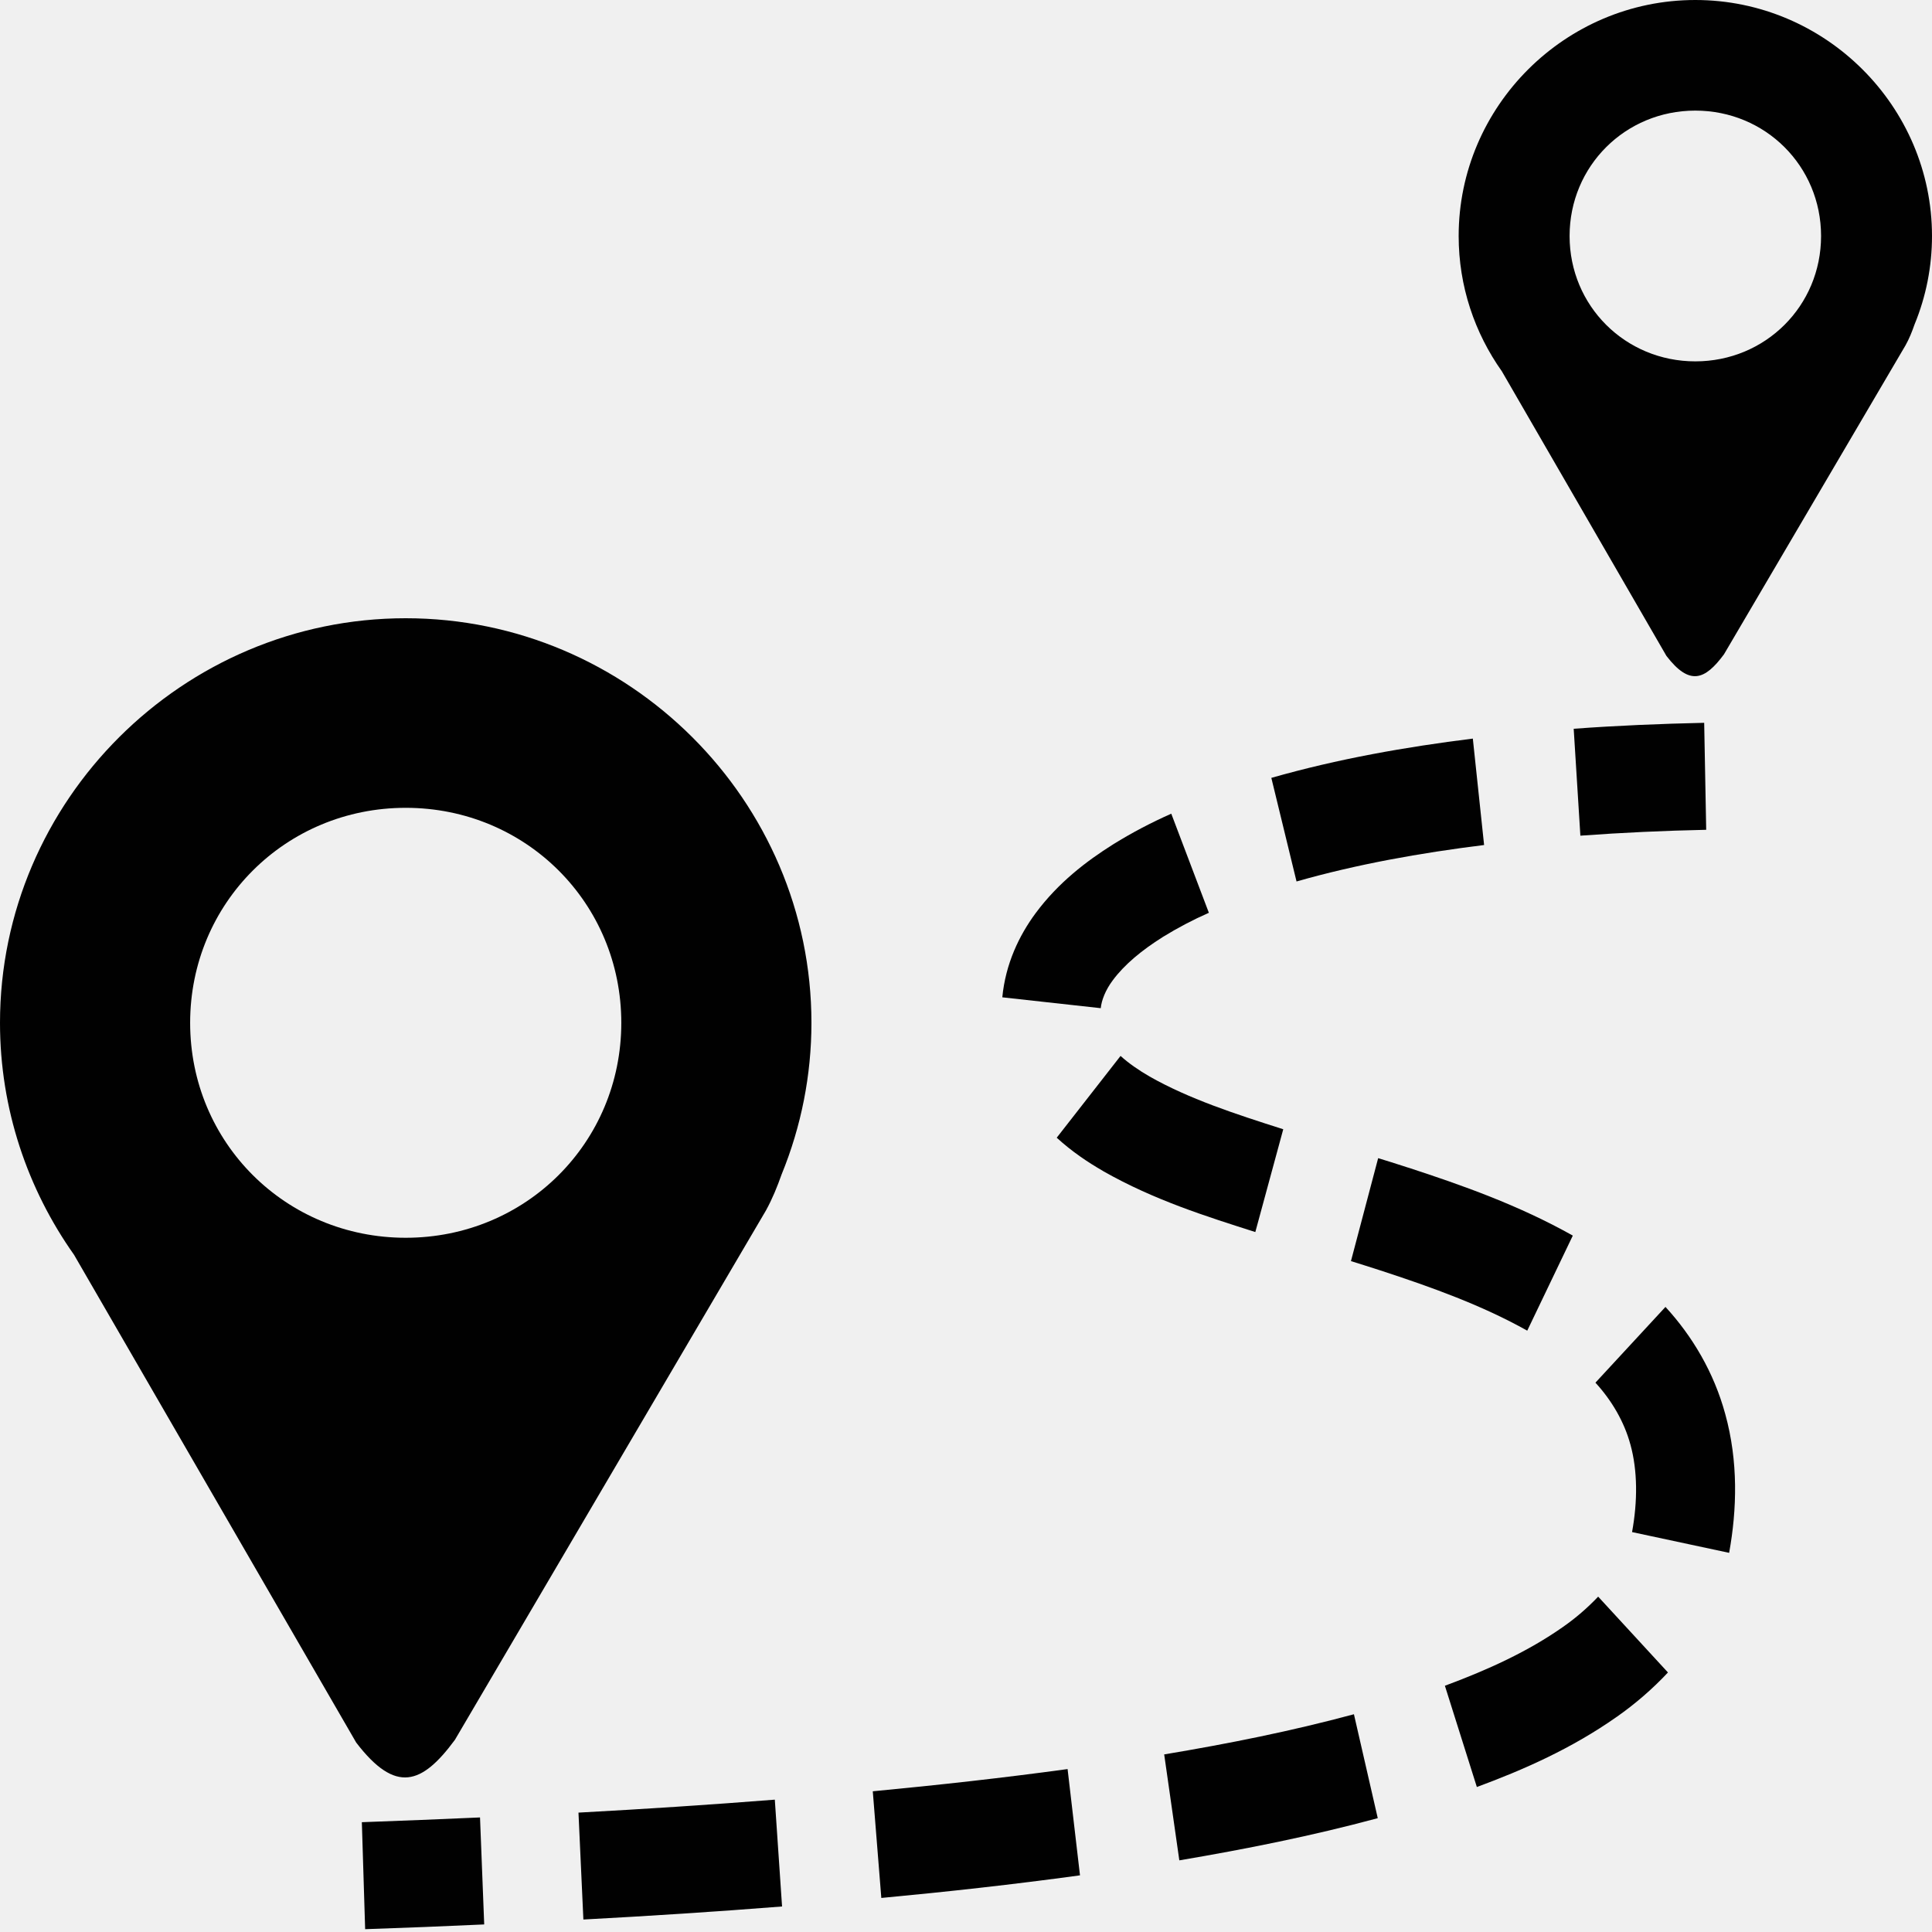
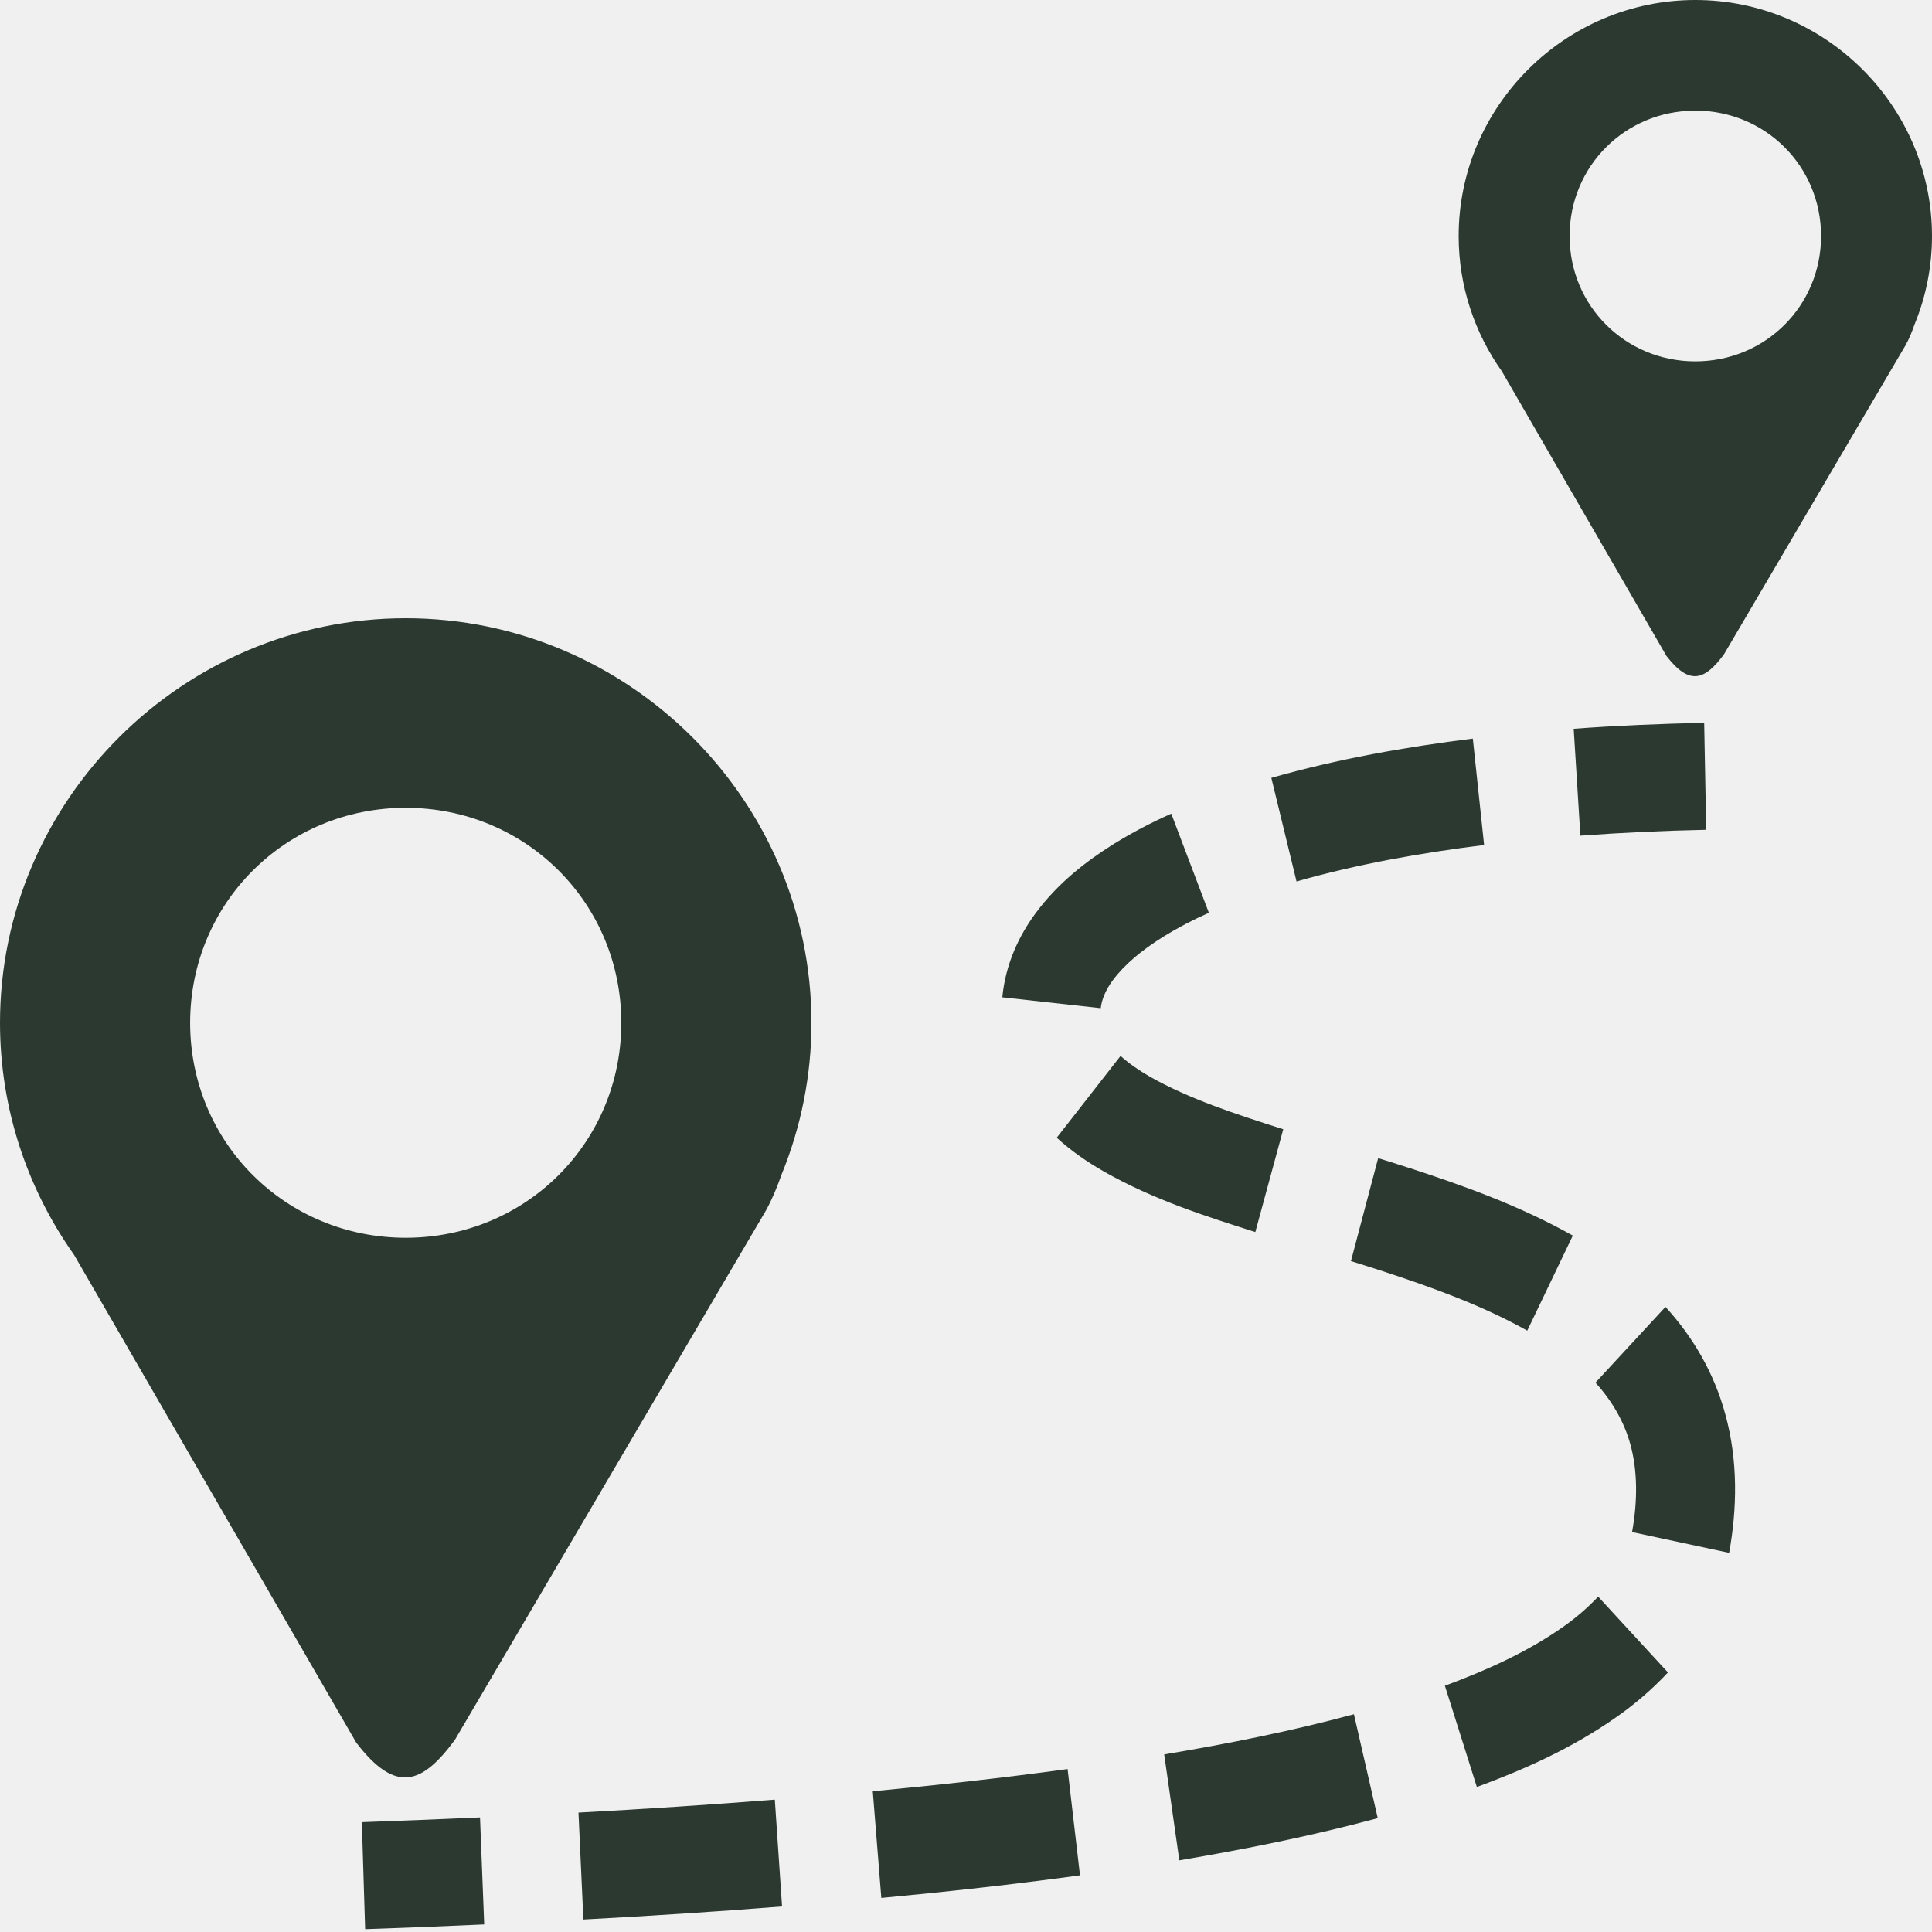
<svg xmlns="http://www.w3.org/2000/svg" width="24" height="24" viewBox="0 0 24 24" fill="none">
  <g clip-path="url(#clip0_1087_27017)">
-     <path d="M5.04 7.68C2.27 7.68 0 9.943 0 12.706C0 13.776 0.342 14.771 0.92 15.588L4.425 21.647C4.916 22.288 5.242 22.167 5.651 21.613L9.516 15.035C9.594 14.893 9.655 14.743 9.709 14.59C9.954 13.992 10.08 13.352 10.08 12.706C10.08 9.943 7.811 7.68 5.04 7.68ZM5.04 10.035C6.532 10.035 7.718 11.218 7.718 12.706C7.718 14.193 6.532 15.376 5.04 15.376C3.548 15.376 2.362 14.193 2.362 12.706C2.362 11.219 3.549 10.035 5.04 10.035ZM21.06 0C19.444 0 18.12 1.32 18.12 2.932C18.12 3.556 18.319 4.136 18.657 4.613L20.701 8.148C20.988 8.521 21.178 8.45 21.416 8.128L23.671 4.29C23.717 4.208 23.752 4.12 23.783 4.031C23.927 3.682 24 3.309 24 2.932C24 1.32 22.676 0 21.06 0ZM21.06 1.374C21.93 1.374 22.622 2.064 22.622 2.932C22.622 3.8 21.93 4.489 21.06 4.489C20.19 4.489 19.498 3.799 19.498 2.932C19.498 2.064 20.19 1.374 21.06 1.374Z" fill="#010101" />
-     <path fill-rule="evenodd" clip-rule="evenodd" d="M21.17 8.979C20.631 8.991 20.09 9.013 19.549 9.053L19.632 10.381C20.152 10.343 20.674 10.319 21.195 10.308L21.17 8.979ZM18.296 9.175C17.463 9.279 16.623 9.426 15.793 9.663L16.106 10.95C16.86 10.735 17.642 10.596 18.436 10.497L18.296 9.175ZM14.55 10.108C14.301 10.218 14.06 10.345 13.829 10.488L13.828 10.49L13.826 10.49C13.496 10.698 13.148 10.962 12.864 11.345C12.659 11.623 12.491 11.974 12.451 12.389L13.674 12.524C13.683 12.427 13.733 12.298 13.823 12.178C13.968 11.982 14.185 11.803 14.443 11.641L14.444 11.64C14.628 11.527 14.819 11.426 15.017 11.339L14.55 10.108ZM13.92 13.117L13.127 14.133C13.315 14.305 13.512 14.437 13.703 14.547L13.705 14.549L13.707 14.55C14.339 14.909 14.99 15.112 15.594 15.305L15.941 14.028C15.338 13.836 14.769 13.65 14.281 13.373C14.141 13.292 14.019 13.207 13.92 13.117ZM17.12 14.387L16.782 15.666L16.942 15.716L17.139 15.779C17.79 15.991 18.414 16.217 18.972 16.53L19.538 15.349C18.863 14.97 18.163 14.723 17.489 14.503L17.487 14.503L17.285 14.438L17.12 14.387ZM20.689 16.235L19.819 17.176C20.024 17.399 20.178 17.666 20.253 17.943L20.254 17.944L20.254 17.946C20.343 18.269 20.344 18.649 20.274 19.032L21.48 19.29C21.578 18.748 21.594 18.154 21.432 17.567C21.291 17.048 21.022 16.597 20.689 16.235ZM19.853 19.834C19.72 19.974 19.573 20.101 19.415 20.211C18.983 20.515 18.481 20.744 17.949 20.941L18.346 22.199C18.928 21.984 19.526 21.72 20.084 21.327L20.086 21.326C20.315 21.165 20.528 20.981 20.72 20.776L19.853 19.834ZM16.819 21.295C16.048 21.503 15.26 21.661 14.462 21.794L14.65 23.11C15.471 22.971 16.296 22.807 17.115 22.586L16.819 21.295ZM13.262 21.976C12.459 22.086 11.652 22.175 10.842 22.252L10.948 23.577C11.77 23.5 12.594 23.409 13.416 23.296L13.262 21.976ZM9.625 22.356C8.813 22.42 8 22.473 7.186 22.517L7.247 23.845C8.069 23.801 8.892 23.748 9.715 23.683L9.625 22.356ZM5.963 22.577C5.475 22.599 4.986 22.618 4.495 22.636L4.536 23.965C5.029 23.948 5.522 23.929 6.015 23.906L5.963 22.577Z" fill="#010101" />
+     <path d="M5.04 7.68C2.27 7.68 0 9.943 0 12.706C0 13.776 0.342 14.771 0.92 15.588L4.425 21.647C4.916 22.288 5.242 22.167 5.651 21.613L9.516 15.035C9.594 14.893 9.655 14.743 9.709 14.59C9.954 13.992 10.08 13.352 10.08 12.706C10.08 9.943 7.811 7.68 5.04 7.68ZM5.04 10.035C6.532 10.035 7.718 11.218 7.718 12.706C7.718 14.193 6.532 15.376 5.04 15.376C3.548 15.376 2.362 14.193 2.362 12.706C2.362 11.219 3.549 10.035 5.04 10.035ZM21.06 0C19.444 0 18.12 1.32 18.12 2.932C18.12 3.556 18.319 4.136 18.657 4.613L20.701 8.148C20.988 8.521 21.178 8.45 21.416 8.128L23.671 4.29C23.717 4.208 23.752 4.12 23.783 4.031C23.927 3.682 24 3.309 24 2.932C24 1.32 22.676 0 21.06 0ZM21.06 1.374C21.93 1.374 22.622 2.064 22.622 2.932C22.622 3.8 21.93 4.489 21.06 4.489C20.19 4.489 19.498 3.799 19.498 2.932C19.498 2.064 20.19 1.374 21.06 1.374Z" fill="#2C3930" />
+     <path fill-rule="evenodd" clip-rule="evenodd" d="M21.17 8.979C20.631 8.991 20.09 9.013 19.549 9.053L19.632 10.381C20.152 10.343 20.674 10.319 21.195 10.308L21.17 8.979ZM18.296 9.175C17.463 9.279 16.623 9.426 15.793 9.663L16.106 10.95C16.86 10.735 17.642 10.596 18.436 10.497L18.296 9.175ZM14.55 10.108C14.301 10.218 14.06 10.345 13.829 10.488L13.828 10.49L13.826 10.49C13.496 10.698 13.148 10.962 12.864 11.345C12.659 11.623 12.491 11.974 12.451 12.389L13.674 12.524C13.683 12.427 13.733 12.298 13.823 12.178C13.968 11.982 14.185 11.803 14.443 11.641L14.444 11.64C14.628 11.527 14.819 11.426 15.017 11.339L14.55 10.108ZM13.92 13.117L13.127 14.133C13.315 14.305 13.512 14.437 13.703 14.547L13.705 14.549L13.707 14.55C14.339 14.909 14.99 15.112 15.594 15.305L15.941 14.028C15.338 13.836 14.769 13.65 14.281 13.373C14.141 13.292 14.019 13.207 13.92 13.117ZM17.12 14.387L16.782 15.666L16.942 15.716L17.139 15.779C17.79 15.991 18.414 16.217 18.972 16.53L19.538 15.349C18.863 14.97 18.163 14.723 17.489 14.503L17.487 14.503L17.285 14.438L17.12 14.387ZM20.689 16.235L19.819 17.176C20.024 17.399 20.178 17.666 20.253 17.943L20.254 17.944L20.254 17.946C20.343 18.269 20.344 18.649 20.274 19.032L21.48 19.29C21.578 18.748 21.594 18.154 21.432 17.567C21.291 17.048 21.022 16.597 20.689 16.235ZM19.853 19.834C19.72 19.974 19.573 20.101 19.415 20.211C18.983 20.515 18.481 20.744 17.949 20.941L18.346 22.199C18.928 21.984 19.526 21.72 20.084 21.327L20.086 21.326C20.315 21.165 20.528 20.981 20.72 20.776L19.853 19.834ZM16.819 21.295C16.048 21.503 15.26 21.661 14.462 21.794L14.65 23.11C15.471 22.971 16.296 22.807 17.115 22.586L16.819 21.295ZM13.262 21.976C12.459 22.086 11.652 22.175 10.842 22.252L10.948 23.577C11.77 23.5 12.594 23.409 13.416 23.296L13.262 21.976ZM9.625 22.356C8.813 22.42 8 22.473 7.186 22.517L7.247 23.845C8.069 23.801 8.892 23.748 9.715 23.683L9.625 22.356ZM5.963 22.577C5.475 22.599 4.986 22.618 4.495 22.636L4.536 23.965C5.029 23.948 5.522 23.929 6.015 23.906L5.963 22.577Z" fill="#2C3930" />
  </g>
  <defs>
    <clipPath id="clip0_1087_27017">
      <rect width="24" height="24" fill="white" />
    </clipPath>
  </defs>
</svg>
